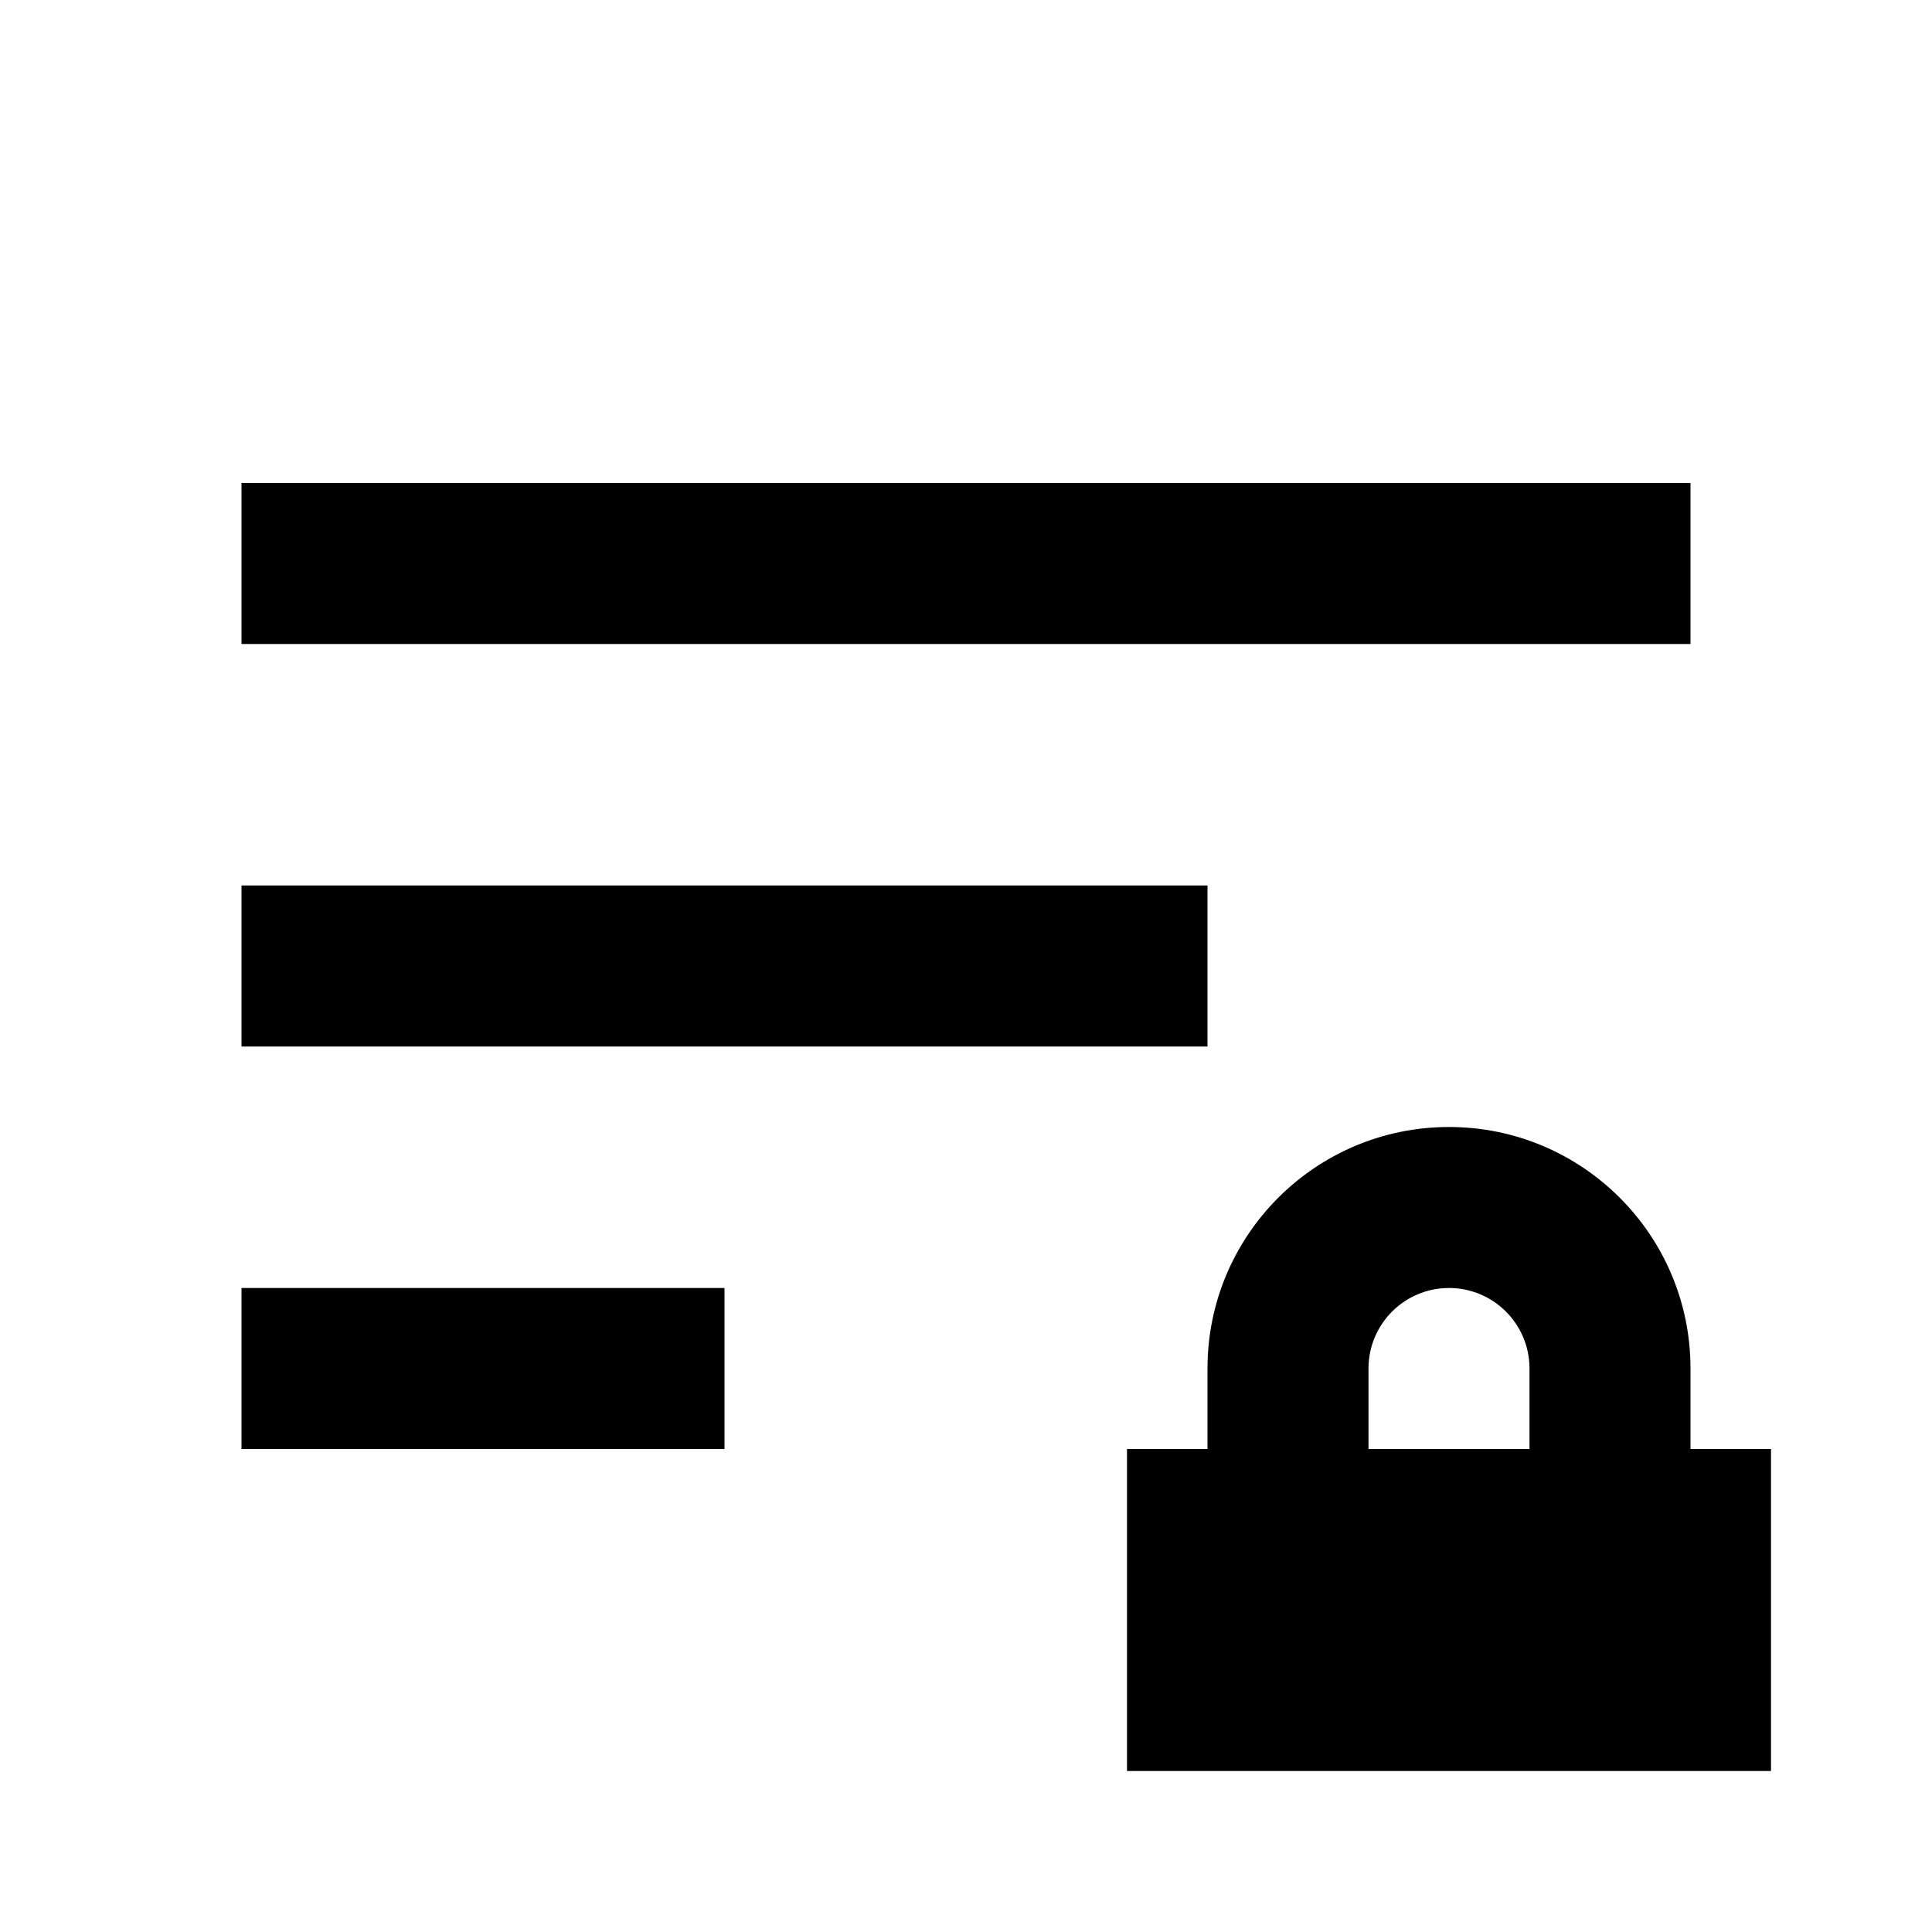
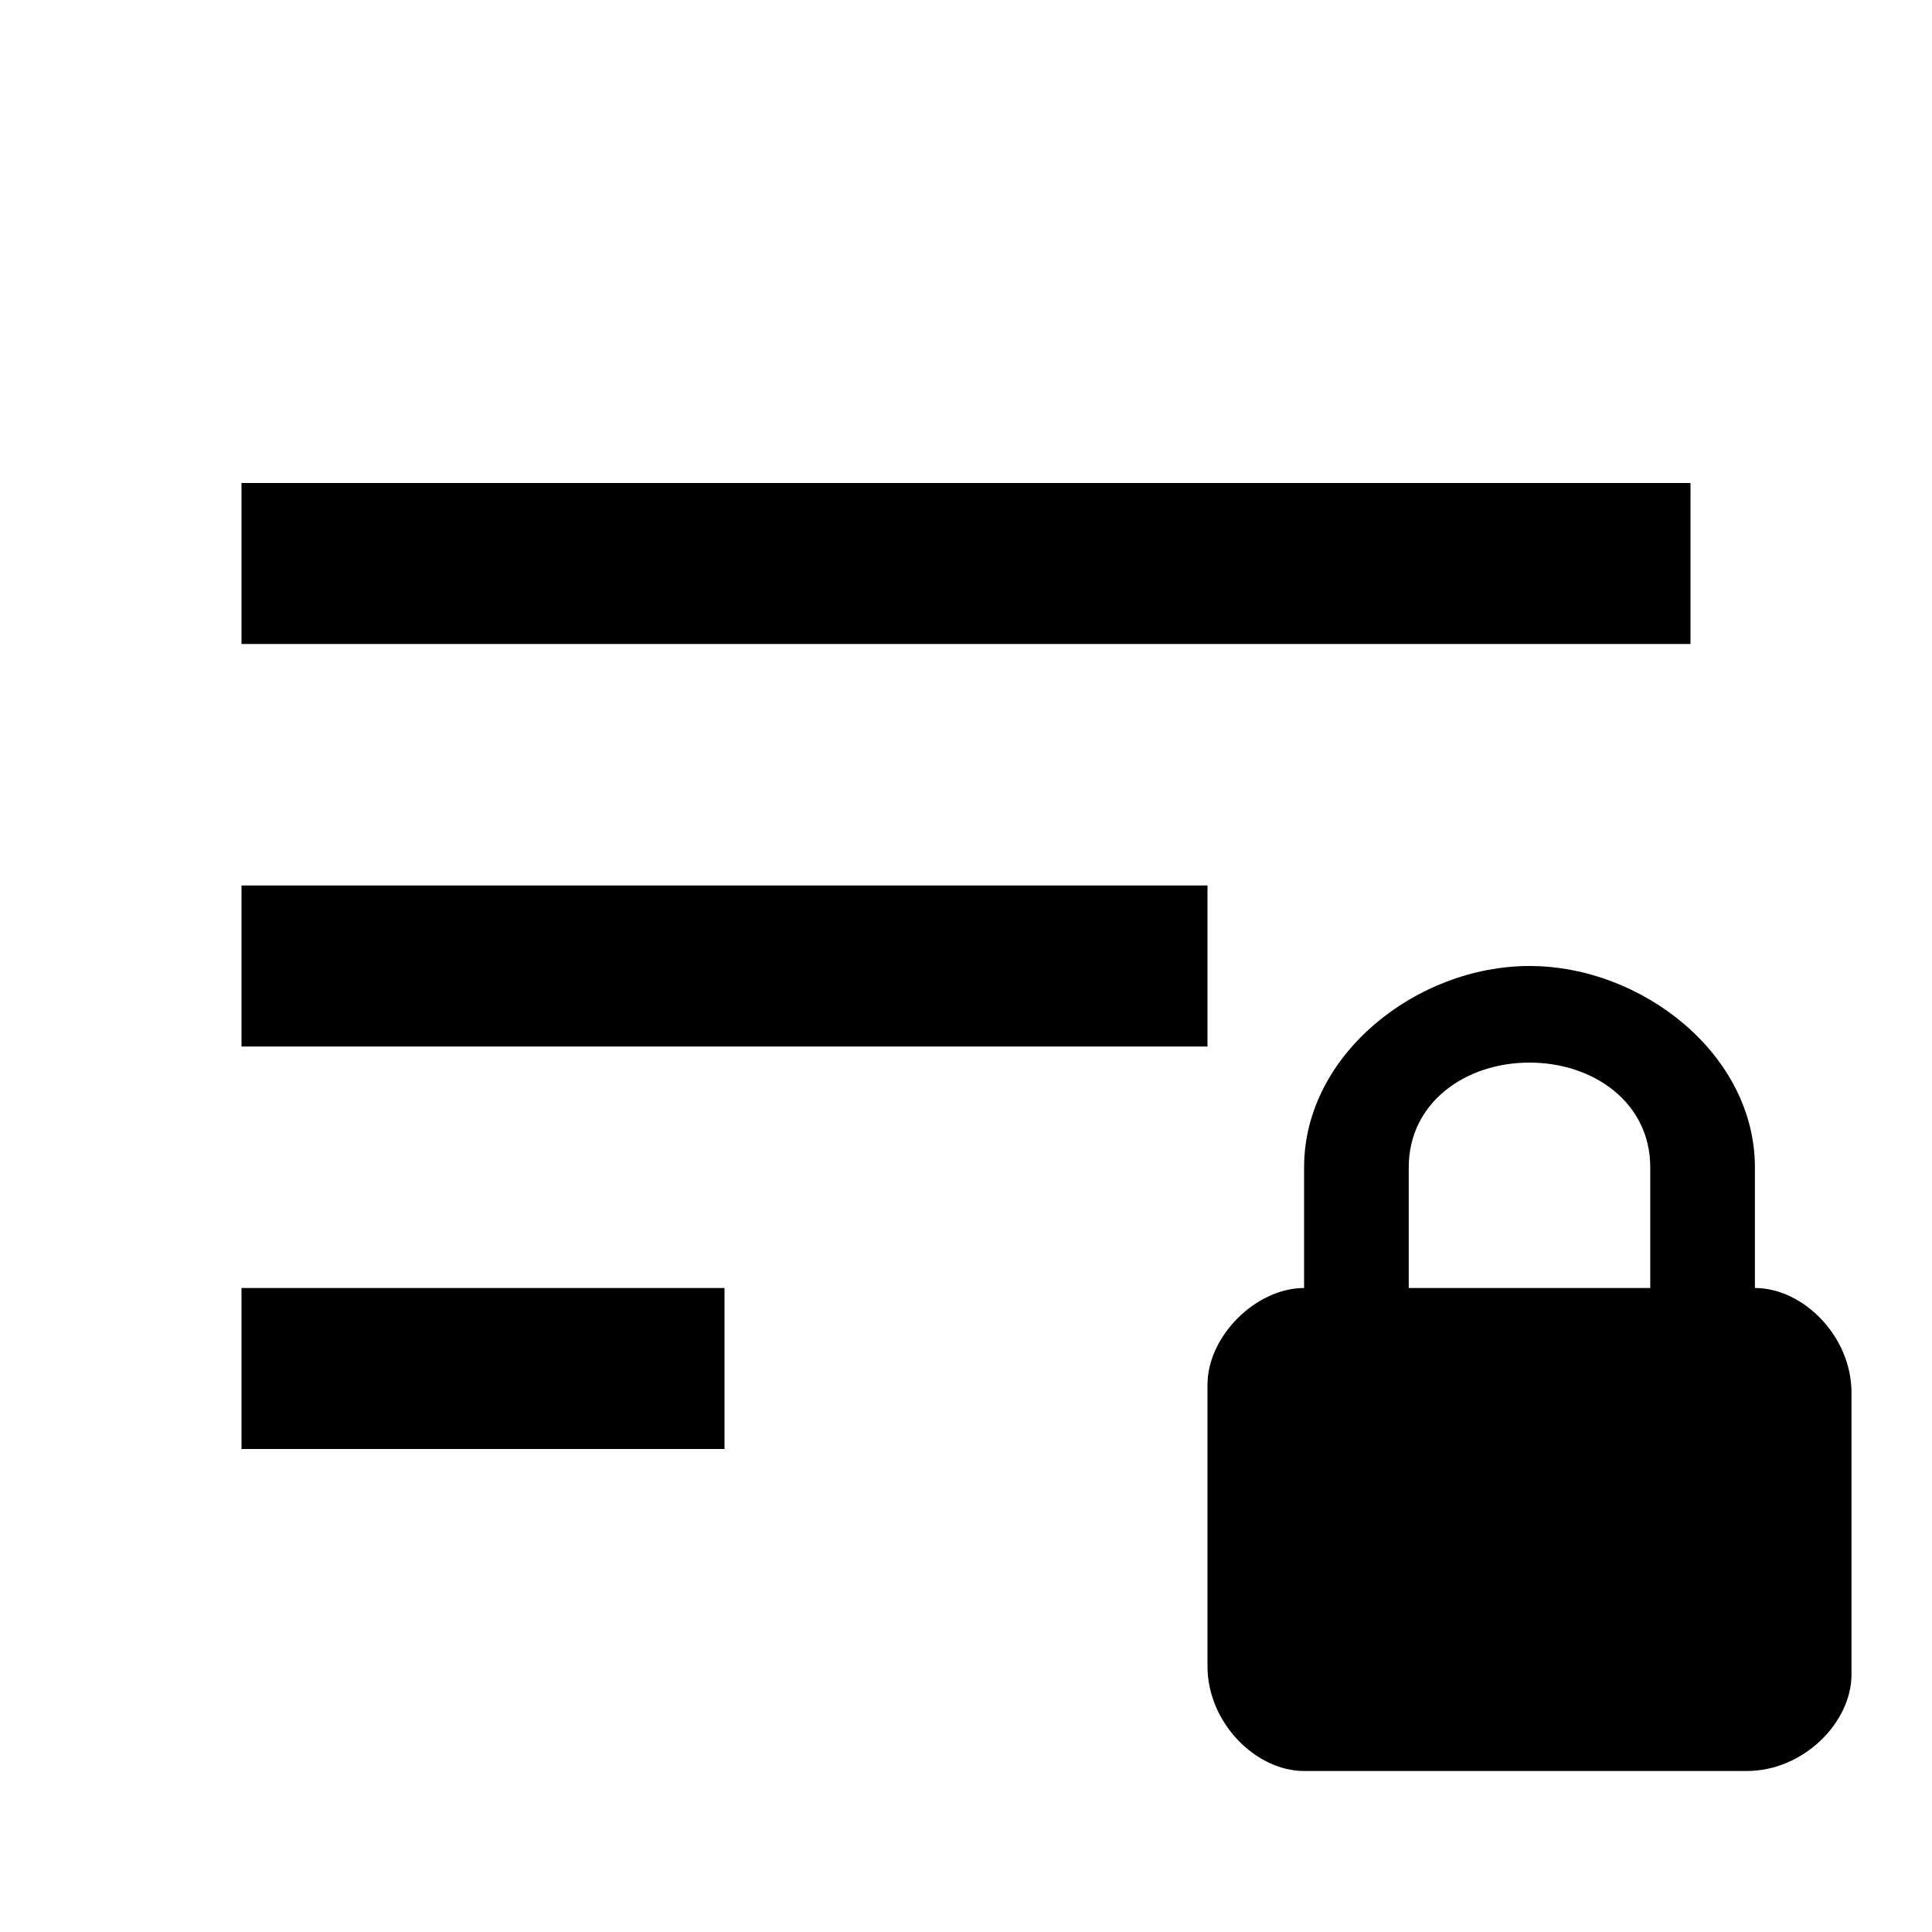
<svg xmlns="http://www.w3.org/2000/svg" version="1.1" id="mdi-sort-variant-lock" width="24" height="24" viewBox="0 0 24 24">
-   <path d="M3,13V11H15V13H3M3,6H21V8H3V6M3,18V16H9V18H3M22,22H14V18H15V17A3,3 0 0,1 18,14A3,3 0 0,1 21,17V18H22V22M18,16A1,1 0 0,0 17,17V18H19V17A1,1 0 0,0 18,16Z" />
+   <path d="M21.8 16V14.5C21.8 13.1 20.4 12 19 12S16.2 13.1 16.2 14.5V16C15.6 16 15 16.6 15 17.2V20.7C15 21.4 15.6 22 16.2 22H21.7C22.4 22 23 21.4 23 20.8V17.3C23 16.6 22.4 16 21.8 16M20.5 16H17.5V14.5C17.5 13.7 18.2 13.2 19 13.2S20.5 13.7 20.5 14.5V16M3 13V11H15V13H3M3 6H21V8H3V6M3 18V16H9V18H3" />
</svg>
